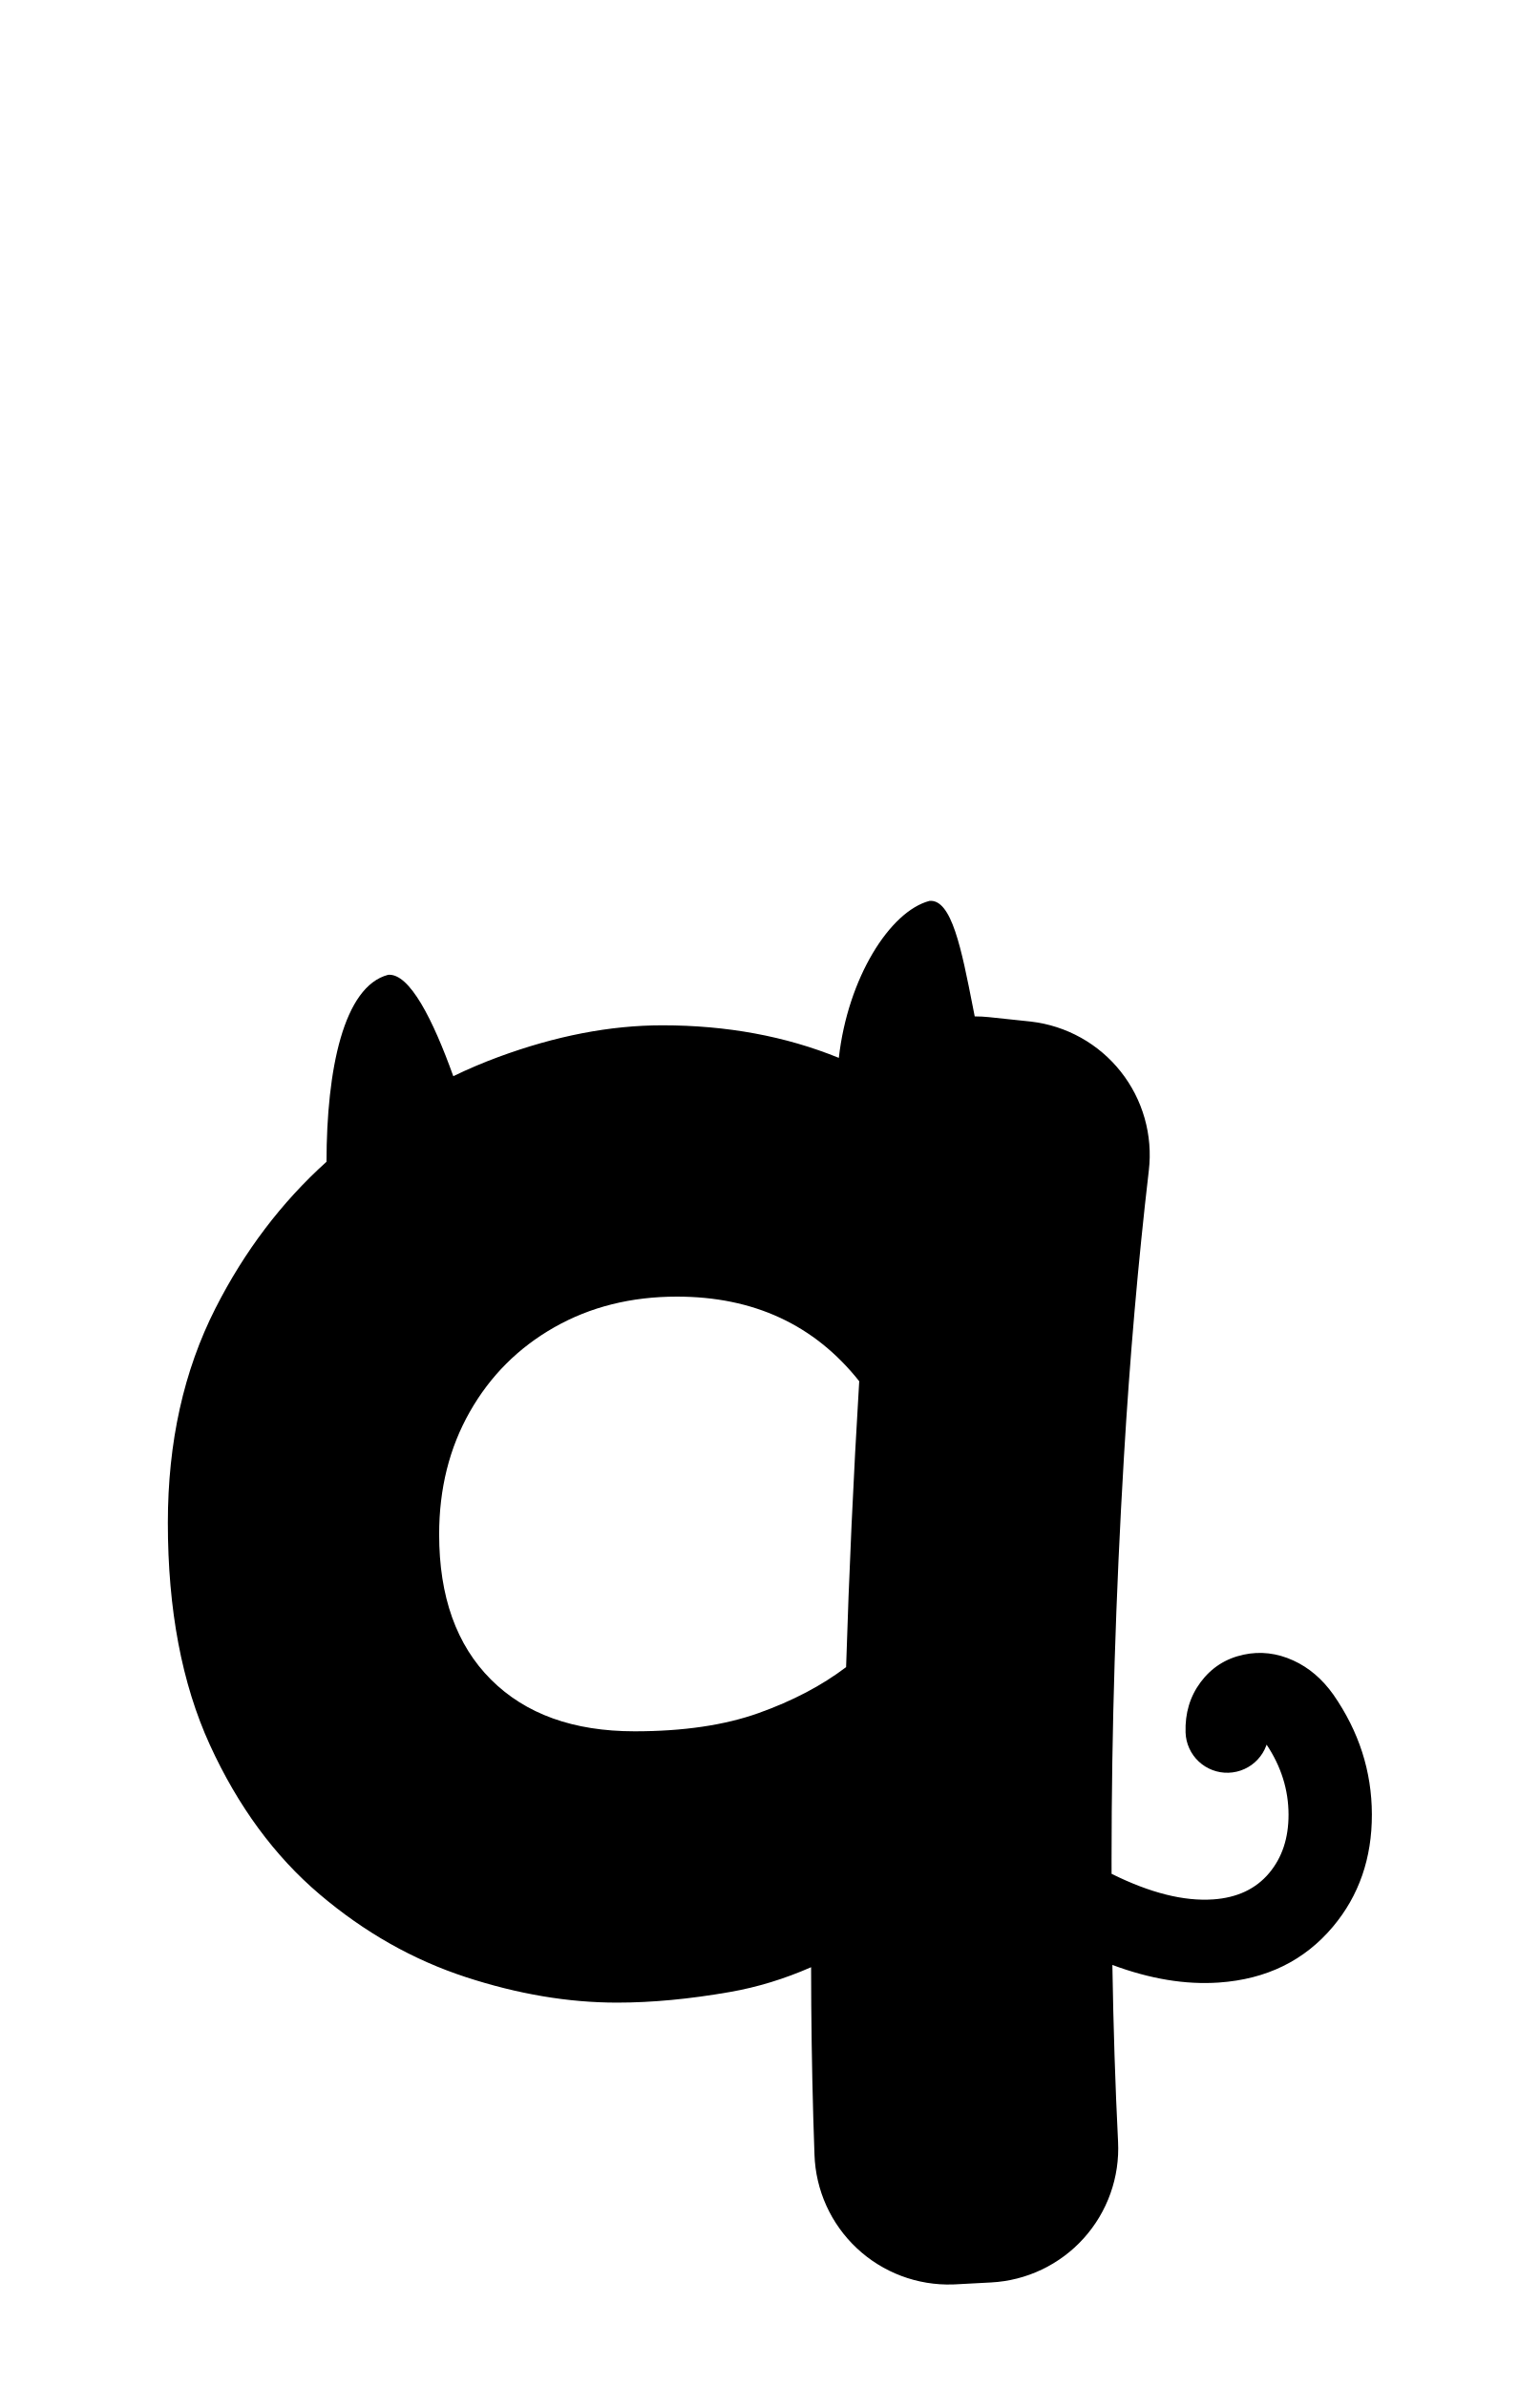
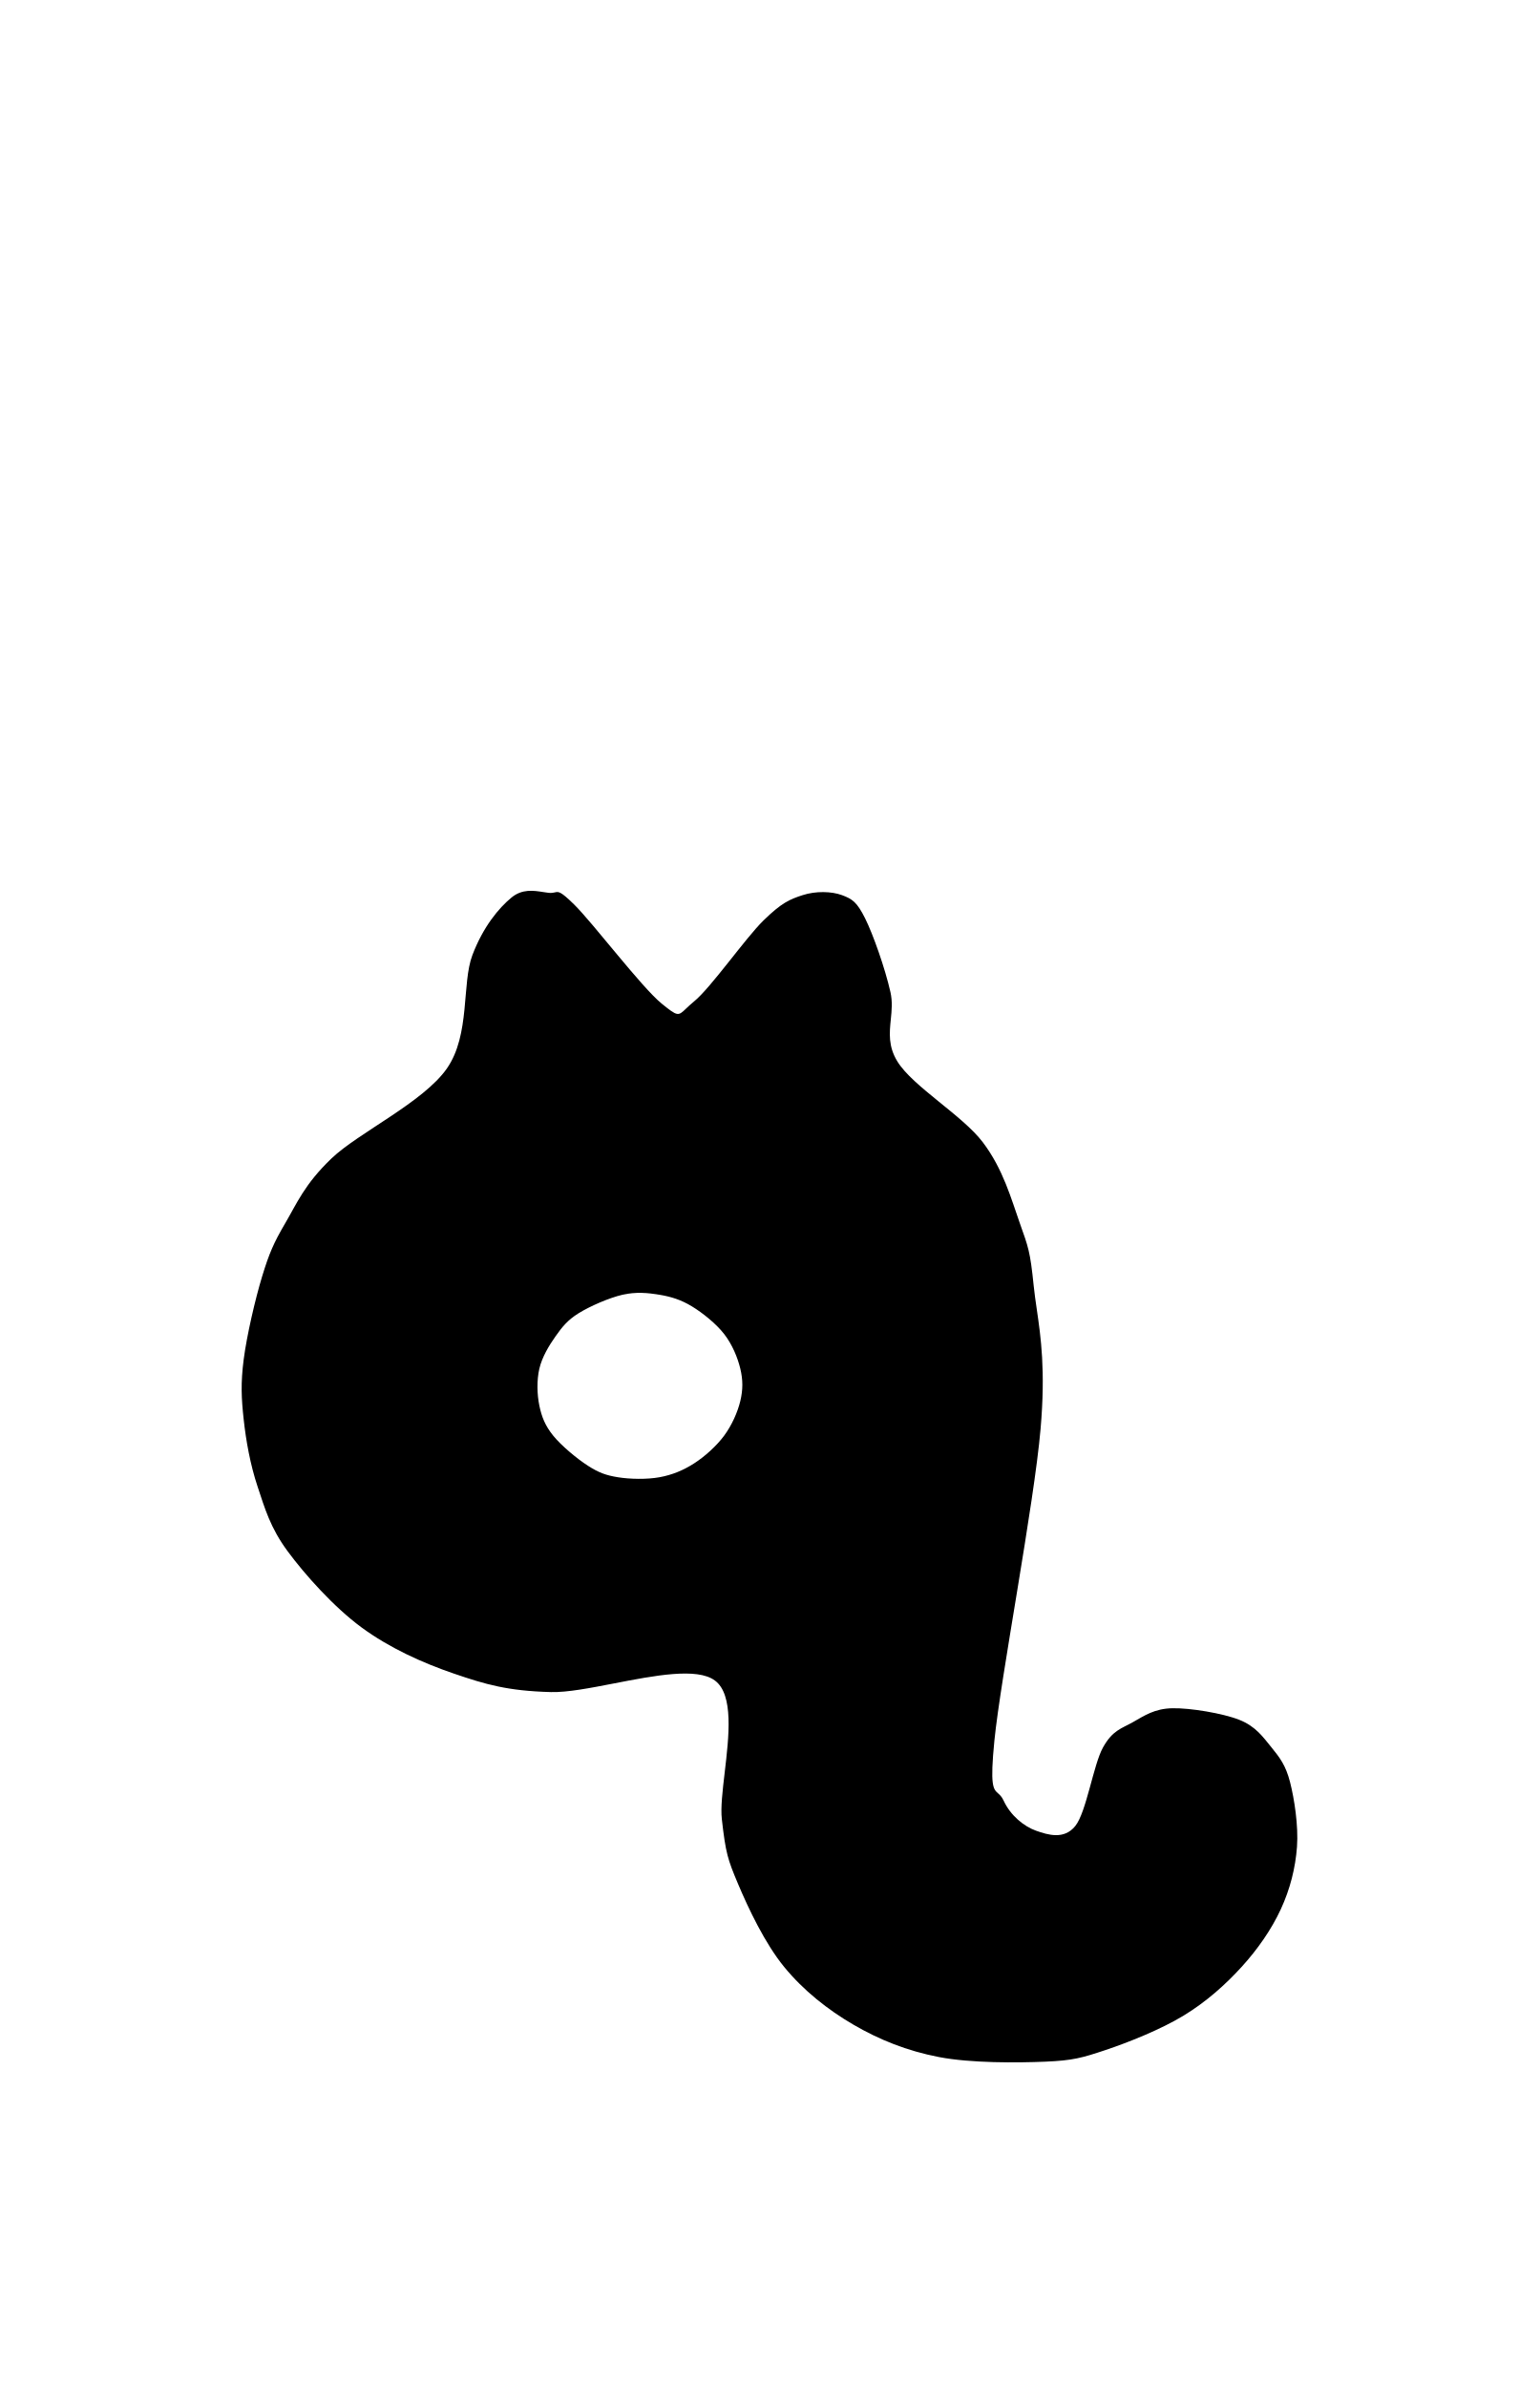
<svg xmlns="http://www.w3.org/2000/svg" viewBox="0 0 1000 1550">
  <g transform="translate(0 1200) scale(1 -1)">
-     <path d="M400.736 -100.403Q434.585 -100.403 474.094 -93.489Q500.689 -88.834 526.715 -77.41Q526.774 -127.439 528.141 -175.298L528.917 -199.154Q529.197 -207.732 531.144 -216.091Q533.092 -224.45 536.633 -232.268Q540.174 -240.087 545.172 -247.064Q550.17 -254.041 556.433 -259.909Q562.697 -265.777 569.984 -270.311Q577.272 -274.844 585.304 -277.869Q593.336 -280.893 601.804 -282.293Q610.272 -283.692 618.85 -283.413Q619.75 -283.384 620.647 -283.336L643.658 -282.11Q652.212 -281.655 660.514 -279.542Q668.816 -277.43 676.547 -273.741Q684.278 -270.053 691.143 -264.929Q698.008 -259.806 703.744 -253.444Q709.48 -247.082 713.868 -239.725Q718.256 -232.367 721.126 -224.297Q723.997 -216.226 725.242 -207.751Q726.486 -199.275 726.056 -190.72Q723.331 -136.465 722.365 -75.938Q759.102 -89.622 791.591 -87.363Q837.889 -84.144 865.645 -51.04Q890.986 -20.818 890.881 21.878Q890.778 63.753 865.903 99.558Q855.053 114.849 839.862 121.764Q823.863 129.047 807.548 125.539Q790.171 121.802 779.645 107.644Q769.292 93.719 769.894 75.046Q770.068 69.666 772.287 64.762Q774.506 59.859 778.432 56.177Q782.359 52.496 787.396 50.597Q792.433 48.699 797.812 48.873Q803.192 49.046 808.096 51.265Q813 53.484 816.681 57.411Q820.363 61.338 822.261 66.374Q822.399 66.741 822.526 67.108Q836.702 45.846 836.761 21.745Q836.818 -1.189 824.175 -16.268Q811.194 -31.749 787.837 -33.373Q759.278 -35.359 721.844 -16.759Q721.835 -12.2 721.835 -7.578Q721.835 118.784 729.852 253.671Q735.623 350.747 746.037 439.961Q747.032 448.486 746.345 457.041Q745.657 465.596 743.315 473.853Q740.971 482.11 737.063 489.751Q733.154 497.392 727.83 504.123Q722.505 510.855 715.97 516.419Q709.435 521.982 701.94 526.164Q694.445 530.346 686.278 532.985Q678.111 535.624 669.586 536.619Q669.121 536.673 668.659 536.722L642.329 539.51Q637.635 540.007 632.968 540C632.591 541.913 632.217 543.817 631.846 545.708C624.404 583.647 617.997 616.303 603.595 615.0C577.862 608.256 550.555 564.861 544.728 513.074Q492.795 534.217 430.099 534.217Q379.352 534.217 323.606 513.627Q308.728 508.131 294.365 501.179C281.278 537.616 265.991 568.263 252.03 567.0C223.128 559.426 212.105 505.616 212.03 445.611Q168.217 406.136 139.946 350.521Q109.0 289.644 109.0 211.224Q109.0 126.584 136.292 66.945Q163.62 7.229 207.562 -30.071Q251.129 -67.052 302.501 -83.837Q353.201 -100.403 400.736 -100.403ZM285.178 203.647Q285.178 248.165 305.069 283.211Q324.96 318.257 360.006 338.148Q395.053 358.039 439.571 358.039Q514.399 358.039 557.97 303.102Q552.287 209.33 549.445 117.452Q525.765 99.455 492.614 87.615Q459.462 75.776 412.102 75.776Q352.429 75.776 318.803 109.401Q285.178 143.026 285.178 203.647Z" />
+     <path d="M332.25 617.25C324.0 610.5 313.75 598.25 306.75 579.75C299.75 561.25 305.5 528.25 290.25 506.25C275.0 484.25 232.75 464.5 215.25 447.75C197.75 431.0 192.75 418.5 185.25 405.75C177.75 393.0 174.75 386.0 170.25 371.25C165.75 356.5 160.25 332.75 158.25 317.25C156.25 301.75 156.75 292.0 158.25 278.25C159.75 264.5 162.5 249.0 167.25 234.75C172.0 220.5 175.5 208.0 186.75 192.75C198.0 177.5 216.75 156.5 234.75 143.25C252.75 130.0 274.25 120.25 294.75 113.25C315.25 106.25 329.5 102.0 357.75 101.25C368.34 100.969 383.355 103.884 398.965 106.915C424.999 111.97 452.685 117.346 464.25 108.75C476.559 99.601 473.374 72.522 470.6 48.943L470.599 48.943C469.204 37.085 467.913 26.112 468.75 18.75C471.25 -3.25 472.5 -7.25 479.25 -23.25C486.0 -39.25 496.75 -62.0 509.25 -77.25C521.75 -92.5 537.5 -105.0 554.25 -114.75C571.0 -124.5 589.0 -131.75 609.75 -135.75C630.5 -139.75 660.75 -139.5 678.75 -138.75C696.75 -138.0 702.75 -136.25 717.75 -131.25C732.75 -126.25 754.0 -117.75 768.75 -108.75C783.5 -99.75 795.75 -88.75 806.25 -77.25C816.75 -65.75 825.75 -52.75 831.75 -39.75C837.75 -26.75 841.25 -13.0 842.25 0.75C843.25 14.5 840.5 32.0 837.75 42.75C835.0 53.5 831.25 58.5 825.75 65.25C820.25 72.0 815.5 79.0 804.75 83.25C794.0 87.5 772.75 91.0 761.25 90.75C749.75 90.5 743.25 86.0 735.75 81.75C728.25 77.5 722.5 76.5 716.25 65.25C710.0 54.0 705.5 23.25 698.25 14.25C691.0 5.25 680.5 8.5 672.75 11.25C665.0 14.0 656.25 21.0 651.75 30.75C650.553 33.344 649.284 34.47 648.143 35.482C644.996 38.275 642.814 40.21 645.75 69.75C649.75 110.0 671.5 223.0 675.75 272.25C679.033 310.29 675.902 331.775 673.27 349.838C672.494 355.16 671.762 360.186 671.25 365.25C669.0 387.5 667.75 390.25 662.25 405.75C656.75 421.25 651.5 440.75 638.25 458.25C625.0 475.75 592.75 494.5 582.75 510.75C576.723 520.543 577.598 529.247 578.478 538.01C579.058 543.788 579.641 549.591 578.25 555.75C574.75 571.25 567.0 593.25 561.75 603.75C556.5 614.25 553.5 616.25 546.75 618.75C540.0 621.25 529.75 621.5 521.25 618.75C512.75 616.0 507.5 613.75 495.75 602.25C484.0 590.75 461.75 558.75 450.75 549.75C448.508 547.916 446.848 546.331 445.515 545.059C440.308 540.088 440.101 539.89 429.75 548.25C416.75 558.75 385.0 600.75 372.75 612.75C363.959 621.362 362.764 621.089 360.295 620.526C359.324 620.305 358.156 620.038 356.25 620.25C355.14 620.373 353.969 620.558 352.75 620.749C346.56 621.723 339.143 622.89 332.25 617.25ZM404.25 359.25C413.0 361.25 420.75 360.5 428.25 359.25C435.75 358.0 442.25 356.0 449.25 351.75C456.25 347.5 465.0 340.5 470.25 333.75C475.5 327.0 479.0 318.5 480.75 311.25C482.5 304.0 482.5 297.5 480.75 290.25C479.0 283.0 475.25 274.5 470.25 267.75C465.25 261.0 457.75 254.25 450.75 249.75C443.75 245.25 436.5 242.25 428.25 240.75C420.0 239.25 409.0 239.5 401.25 240.75C393.5 242.0 388.75 243.75 381.75 248.25C374.75 252.75 364.5 261.25 359.25 267.75C354.0 274.25 351.75 280.0 350.25 287.25C348.75 294.5 348.5 303.75 350.25 311.25C352.0 318.75 356.5 326.25 360.75 332.25C365.0 338.25 368.5 342.75 375.75 347.25C383.0 351.75 395.5 357.25 404.25 359.25Z" />
  </g>
</svg>
